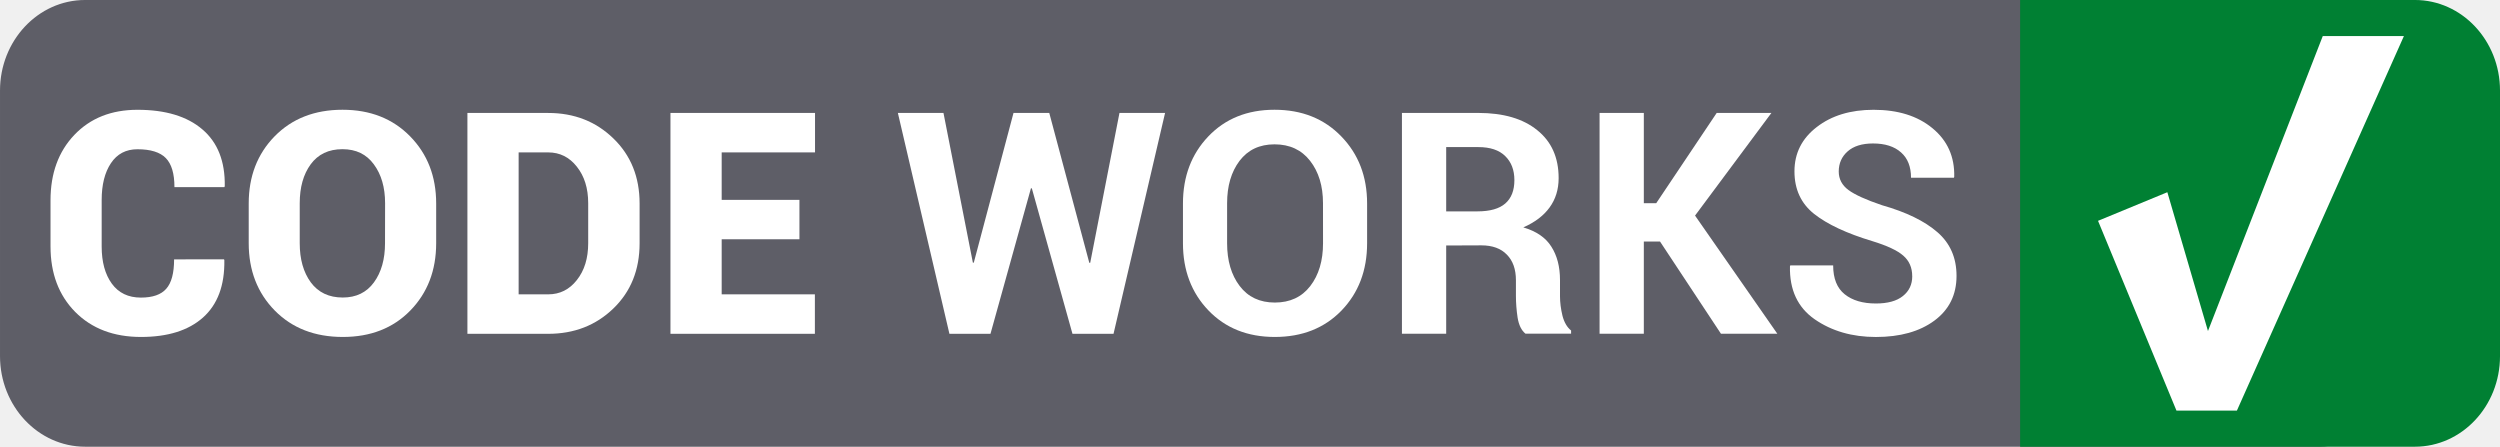
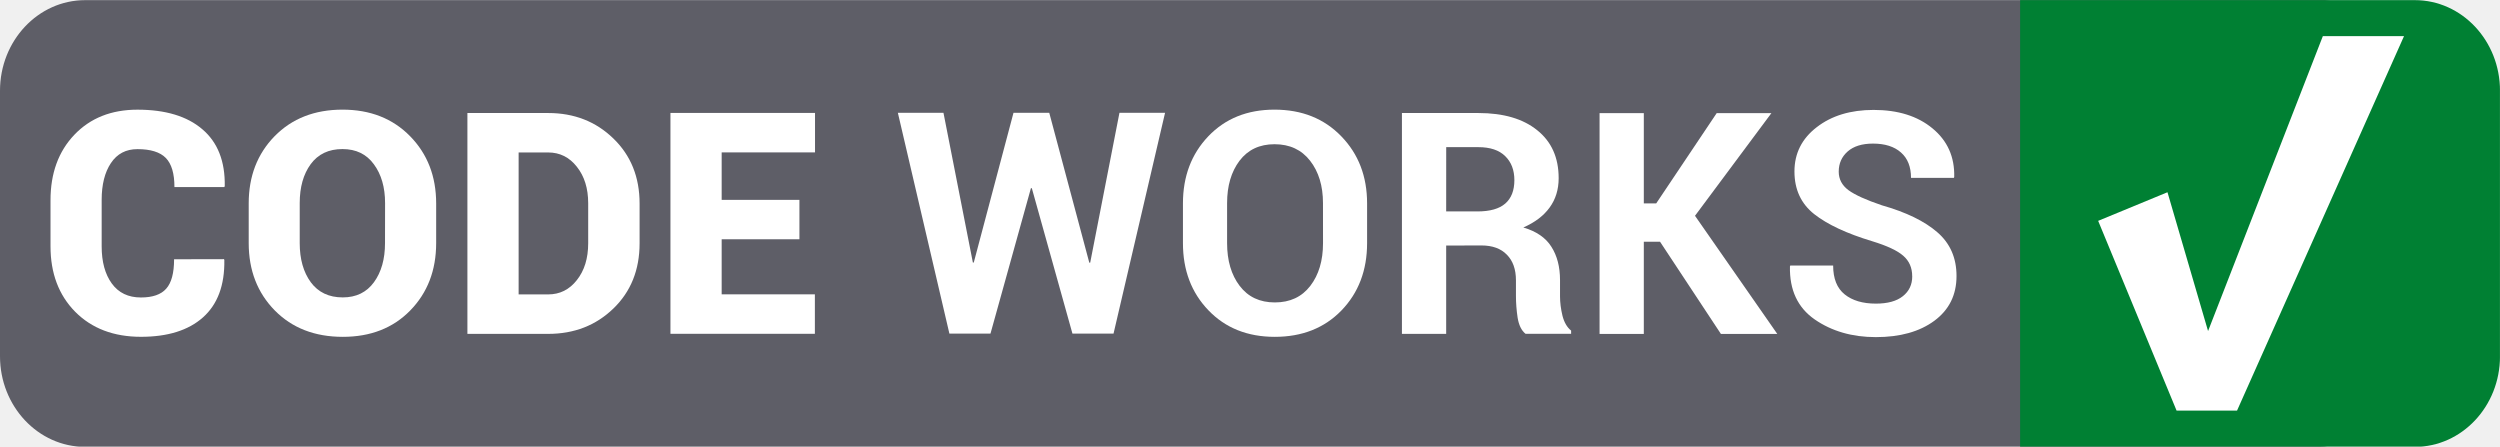
- <svg xmlns="http://www.w3.org/2000/svg" width="71.644mm" height="12.802mm" viewBox="0 0 71.644 12.802" version="1.1" id="svg8">
-   <defs id="defs2">
-     <clipPath clipPathUnits="userSpaceOnUse" id="clipPath4">
-       <rect style="fill:#000000;stroke-width:0.265" id="rect4" width="71.697" height="12.802" x="36.44" y="107.486" rx="2.442" ry="2.597" />
+ <svg xmlns="http://www.w3.org/2000/svg" width="71.644mm" height="12.802mm" version="1.1" viewBox="0 0 71.644 12.802">
+   <defs>
+     <clipPath id="a">
+       <rect x="36.44" y="107.49" width="71.697" height="12.802" rx="2.442" ry="2.597" stroke-width=".265" />
    </clipPath>
  </defs>
-   <g id="layer2" style="display:inline" transform="translate(-30.77588,-64.06216)">
-     <g id="g1201" transform="matrix(0.9992617,0,0,1,-5.637072,-43.42416)" style="stroke-width:1" clip-path="url(#clipPath4)">
-       <g id="g907" transform="translate(-1.825279,-11.88736)" style="stroke-width:1">
-         <rect style="color:#000000;clip-rule:nonzero;display:inline;overflow:visible;visibility:visible;opacity:1;isolation:auto;mix-blend-mode:normal;color-interpolation:sRGB;color-interpolation-filters:linearRGB;solid-color:#000000;solid-opacity:1;fill:#55555f;fill-opacity:0.941;fill-rule:nonzero;stroke-width:0.35;color-rendering:auto;image-rendering:auto;shape-rendering:auto;text-rendering:auto;enable-background:accumulate" id="rect905-3-1-75" width="67.817" height="12.802" x="38.265" y="119.374" ry="1.28" />
-         <g aria-label=" WORKS" style="font-style:normal;font-variant:normal;font-weight:normal;font-stretch:normal;font-size:8.901px;line-height:125%;font-family:MetaNormalLF-Roman;-inkscape-font-specification:'MetaNormalLF-Roman, Normal';text-align:justify;letter-spacing:0px;word-spacing:0px;writing-mode:lr-tb;text-anchor:start;display:inline;fill:#ffffff;fill-opacity:1;stroke:none;stroke-width:0.223px;stroke-linecap:butt;stroke-linejoin:miter;stroke-opacity:1" id="text976-9-6-4-3-0-3">
-           <path d="m 69.505,126.905 h 0.026 l 0.839,-4.294 h 1.308 l -1.478,6.328 h -1.178 l -1.165,-4.168 h -0.026 l -1.16,4.168 h -1.178 l -1.478,-6.328 h 1.308 l 0.843,4.29 h 0.026 l 1.139,-4.29 h 1.026 z" style="line-height:0px;fill:#ffffff;fill-opacity:1;stroke-width:0.223px" id="path909" />
-           <path d="m 77.472,126.344 q 0,1.169 -0.735,1.93 -0.735,0.756 -1.912,0.756 -1.173,0 -1.904,-0.761 -0.73,-0.761 -0.73,-1.925 v -1.139 q 0,-1.16 0.726,-1.921 0.73,-0.765 1.899,-0.765 1.178,0 1.917,0.765 0.739,0.761 0.739,1.921 z m -1.265,-1.147 q 0,-0.739 -0.369,-1.213 -0.369,-0.474 -1.021,-0.474 -0.643,0 -1.004,0.474 -0.356,0.474 -0.356,1.213 v 1.147 q 0,0.752 0.361,1.226 0.361,0.474 1.008,0.474 0.652,0 1.017,-0.474 0.365,-0.474 0.365,-1.226 z" style="font-style:normal;font-variant:normal;font-weight:bold;font-stretch:normal;line-height:0px;font-family:Roboto;-inkscape-font-specification:'Roboto Bold';fill:#ffffff;fill-opacity:1;stroke-width:0.223px" id="path911" />
-           <path d="m 79.74,126.409 v 2.529 h -1.269 v -6.328 h 2.19 q 1.082,0 1.691,0.495 0.613,0.491 0.613,1.373 0,0.487 -0.261,0.843 -0.256,0.352 -0.752,0.569 0.561,0.165 0.804,0.552 0.248,0.387 0.248,0.956 v 0.465 q 0,0.265 0.07,0.556 0.074,0.287 0.248,0.426 v 0.091 h -1.308 q -0.174,-0.139 -0.226,-0.461 -0.048,-0.322 -0.048,-0.622 v -0.448 q 0,-0.474 -0.261,-0.735 -0.256,-0.265 -0.73,-0.265 z m 0,-0.978 h 0.9 q 0.535,0 0.795,-0.226 0.261,-0.226 0.261,-0.669 0,-0.435 -0.265,-0.691 -0.261,-0.256 -0.769,-0.256 H 79.74 Z" style="font-style:normal;font-variant:normal;font-weight:bold;font-stretch:normal;line-height:0px;font-family:Roboto;-inkscape-font-specification:'Roboto Bold';fill:#ffffff;fill-opacity:1;stroke-width:0.223px" id="path913" />
-           <path d="m 85.873,126.296 h -0.465 v 2.642 H 84.139 v -6.328 h 1.269 v 2.586 h 0.356 l 1.734,-2.586 h 1.569 l -2.19,2.942 2.36,3.386 h -1.617 z" style="font-style:normal;font-variant:normal;font-weight:bold;font-stretch:normal;line-height:0px;font-family:Roboto;-inkscape-font-specification:'Roboto Bold';fill:#ffffff;fill-opacity:1;stroke-width:0.223px" id="path915" />
-           <path d="m 93.105,127.287 q 0,-0.365 -0.256,-0.587 -0.252,-0.222 -0.891,-0.417 -1.095,-0.33 -1.665,-0.778 -0.565,-0.448 -0.565,-1.221 0,-0.778 0.639,-1.269 0.639,-0.495 1.63,-0.495 1.052,0 1.691,0.53 0.643,0.53 0.622,1.391 l -0.009,0.026 h -1.23 q 0,-0.474 -0.287,-0.726 -0.287,-0.256 -0.804,-0.256 -0.469,0 -0.726,0.226 -0.256,0.226 -0.256,0.578 0,0.322 0.278,0.53 0.278,0.204 0.961,0.435 1.043,0.296 1.591,0.774 0.548,0.474 0.548,1.252 0,0.813 -0.635,1.282 -0.635,0.469 -1.678,0.469 -1.021,0 -1.756,-0.508 -0.73,-0.508 -0.708,-1.517 l 0.009,-0.026 h 1.23 q 0,0.561 0.33,0.826 0.33,0.265 0.895,0.265 0.509,0 0.774,-0.213 0.269,-0.213 0.269,-0.569 z" style="font-style:normal;font-variant:normal;font-weight:bold;font-stretch:normal;line-height:0px;font-family:Roboto;-inkscape-font-specification:'Roboto Bold';fill:#ffffff;fill-opacity:1;stroke-width:0.223px" id="path917" />
+   <g transform="translate(-30.776 -64.062)">
+     <g transform="matrix(.99926 0 0 1 -5.6371 -43.424)" clip-path="url(#a)" stroke-width="1">
+       <g transform="translate(-1.8253 -11.887)" stroke-width="1">
+         <rect x="38.265" y="119.37" width="67.817" height="12.802" ry="1.28" color="#000000" color-rendering="auto" fill="#55555f" fill-opacity=".941" image-rendering="auto" shape-rendering="auto" solid-color="#000000" stroke-width=".35" style="isolation:auto;mix-blend-mode:normal" />
+         <g>
+           <g fill="#fff" stroke-width=".223px" aria-label=" WORKS">
+             <path d="m69.505 126.9h0.026l0.839-4.294h1.308l-1.478 6.328h-1.178l-1.165-4.168h-0.026l-1.16 4.168h-1.178l-1.478-6.328h1.308l0.843 4.29h0.026l1.139-4.29h1.026z" />
+             <path d="m77.472 126.34q0 1.169-0.735 1.93-0.735 0.756-1.912 0.756-1.173 0-1.904-0.761t-0.73-1.925v-1.139q0-1.16 0.726-1.921 0.73-0.765 1.899-0.765 1.178 0 1.917 0.765 0.739 0.761 0.739 1.921zm-1.265-1.147q0-0.739-0.369-1.213t-1.021-0.474q-0.643 0-1.004 0.474-0.356 0.474-0.356 1.213v1.147q0 0.752 0.361 1.226 0.361 0.474 1.008 0.474 0.652 0 1.017-0.474 0.365-0.474 0.365-1.226z" />
+             <path d="m79.74 126.41v2.53h-1.269v-6.328h2.191q1.082 0 1.691 0.495 0.613 0.491 0.613 1.373 0 0.487-0.261 0.843-0.256 0.352-0.752 0.569 0.561 0.165 0.804 0.552 0.248 0.387 0.248 0.956v0.465q0 0.265 0.07 0.556 0.074 0.287 0.248 0.426v0.091h-1.308q-0.174-0.139-0.226-0.461-0.048-0.322-0.048-0.622v-0.448q0-0.474-0.261-0.735-0.256-0.265-0.73-0.265zm0-0.978h0.9q0.535 0 0.795-0.226t0.261-0.669q0-0.435-0.265-0.691-0.261-0.256-0.769-0.256h-0.921z" />
+             <path d="m85.873 126.3h-0.465v2.643h-1.269v-6.328h1.269v2.586h0.356l1.734-2.586h1.569l-2.191 2.942 2.36 3.386h-1.617z" />
+             <path d="m93.105 127.29q0-0.365-0.256-0.587-0.252-0.222-0.891-0.417-1.095-0.33-1.665-0.778-0.565-0.448-0.565-1.221 0-0.778 0.639-1.269 0.639-0.495 1.63-0.495 1.052 0 1.691 0.53 0.643 0.53 0.622 1.391l-0.009 0.026h-1.23q0-0.474-0.287-0.726-0.287-0.256-0.804-0.256-0.469 0-0.726 0.226-0.256 0.226-0.256 0.578 0 0.322 0.278 0.53 0.278 0.204 0.961 0.435 1.043 0.296 1.591 0.774 0.548 0.474 0.548 1.252 0 0.813-0.635 1.282-0.635 0.469-1.678 0.469-1.021 0-1.756-0.508-0.73-0.508-0.708-1.517l0.009-0.026h1.23q0 0.561 0.33 0.826 0.33 0.265 0.895 0.265 0.508 0 0.774-0.213 0.269-0.213 0.269-0.569z" />
+           </g>
+           <g fill="#fff" stroke-width=".223px" aria-label="CODE">
+             <path d="m44.69 126.8 0.009 0.026q0.017 1.082-0.613 1.643-0.626 0.556-1.778 0.556-1.173 0-1.886-0.717-0.708-0.717-0.708-1.877v-1.321q0-1.156 0.682-1.873 0.687-0.721 1.812-0.721 1.204 0 1.86 0.561 0.661 0.561 0.643 1.63l-0.013 0.026h-1.43q0-0.582-0.248-0.834t-0.813-0.252q-0.495 0-0.761 0.4-0.265 0.396-0.265 1.056v1.33q0 0.665 0.291 1.065 0.291 0.4 0.834 0.4 0.504 0 0.726-0.252 0.226-0.252 0.226-0.843z" />
+             <path d="m50.774 126.34q0 1.169-0.743 1.93-0.739 0.756-1.934 0.756-1.204 0-1.951-0.756-0.748-0.761-0.748-1.93v-1.139q0-1.165 0.743-1.925 0.748-0.761 1.947-0.761 1.191 0 1.938 0.761t0.748 1.925zm-1.465-1.147q0-0.678-0.322-1.113-0.317-0.435-0.9-0.435-0.595 0-0.913 0.435-0.313 0.43-0.313 1.113v1.147q0 0.687 0.317 1.121 0.322 0.435 0.917 0.435 0.578 0 0.895-0.435 0.317-0.435 0.317-1.121z" />
+             <path d="m51.67 128.94v-6.328h2.317q1.117 0 1.869 0.73 0.752 0.726 0.752 1.865v1.139q0 1.143-0.752 1.869t-1.869 0.726zm1.469-5.198v4.068h0.848q0.5 0 0.821-0.409 0.326-0.409 0.326-1.056v-1.147q0-0.639-0.326-1.047-0.322-0.409-0.821-0.409z" />
+             <path d="m61.192 126.23h-2.23v1.578h2.673v1.13h-4.142v-6.328h4.146v1.13h-2.677v1.36h2.23z" />
+           </g>
+           <path d="m96.2 119.37v12.802h12.481c0.709 0 1.28-0.571 1.28-1.28v-10.241c0-0.709-0.571-1.28-1.28-1.28h-9.843z" color="#000000" color-rendering="auto" fill="#008033" image-rendering="auto" shape-rendering="auto" solid-color="#000000" stroke-width=".15" style="isolation:auto;mix-blend-mode:normal" />
+           <path d="m101.59 128.86 3.292-8.452h2.328l-4.789 10.732h-1.734l-2.249-5.438 1.988-0.82z" fill="#fff" />
        </g>
-         <g aria-label="CODE" style="font-style:normal;font-variant:normal;font-weight:normal;font-stretch:normal;font-size:8.901px;line-height:125%;font-family:MetaNormalLF-Roman;-inkscape-font-specification:'MetaNormalLF-Roman, Normal';text-align:justify;letter-spacing:0px;word-spacing:0px;writing-mode:lr-tb;text-anchor:start;display:inline;fill:#ffffff;fill-opacity:1;stroke:none;stroke-width:0.223px;stroke-linecap:butt;stroke-linejoin:miter;stroke-opacity:1" id="text986-9-3-1-5-7-29">
-           <path d="m 44.69,126.805 0.009,0.026 q 0.017,1.082 -0.613,1.643 -0.626,0.556 -1.778,0.556 -1.173,0 -1.886,-0.717 -0.708,-0.717 -0.708,-1.878 v -1.321 q 0,-1.156 0.682,-1.873 0.687,-0.721 1.812,-0.721 1.204,0 1.86,0.561 0.661,0.561 0.643,1.63 l -0.013,0.026 h -1.43 q 0,-0.582 -0.248,-0.834 -0.248,-0.252 -0.813,-0.252 -0.495,0 -0.761,0.4 -0.265,0.396 -0.265,1.056 v 1.33 q 0,0.665 0.291,1.065 0.291,0.4 0.834,0.4 0.504,0 0.726,-0.252 0.226,-0.252 0.226,-0.843 z" style="font-style:normal;font-variant:normal;font-weight:normal;font-stretch:normal;font-family:Roboto;-inkscape-font-specification:Roboto;fill:#ffffff;fill-opacity:1;stroke-width:0.223px" id="path920" />
-           <path d="m 50.774,126.344 q 0,1.169 -0.743,1.93 -0.739,0.756 -1.934,0.756 -1.204,0 -1.951,-0.756 -0.748,-0.761 -0.748,-1.93 v -1.139 q 0,-1.165 0.743,-1.925 0.748,-0.761 1.947,-0.761 1.191,0 1.938,0.761 0.748,0.761 0.748,1.925 z m -1.465,-1.147 q 0,-0.678 -0.322,-1.113 -0.317,-0.435 -0.9,-0.435 -0.595,0 -0.913,0.435 -0.313,0.43 -0.313,1.113 v 1.147 q 0,0.687 0.317,1.121 0.322,0.435 0.917,0.435 0.578,0 0.895,-0.435 0.317,-0.435 0.317,-1.121 z" style="font-style:normal;font-variant:normal;font-weight:normal;font-stretch:normal;font-family:Roboto;-inkscape-font-specification:Roboto;fill:#ffffff;fill-opacity:1;stroke-width:0.223px" id="path922" />
-           <path d="m 51.67,128.939 v -6.328 h 2.317 q 1.117,0 1.869,0.73 0.752,0.726 0.752,1.865 v 1.139 q 0,1.143 -0.752,1.869 -0.752,0.726 -1.869,0.726 z m 1.469,-5.198 v 4.068 h 0.848 q 0.5,0 0.821,-0.409 0.326,-0.409 0.326,-1.056 v -1.147 q 0,-0.639 -0.326,-1.047 -0.322,-0.409 -0.821,-0.409 z" style="font-style:normal;font-variant:normal;font-weight:normal;font-stretch:normal;font-family:Roboto;-inkscape-font-specification:Roboto;fill:#ffffff;fill-opacity:1;stroke-width:0.223px" id="path924" />
-           <path d="m 61.192,126.231 h -2.23 v 1.578 h 2.673 v 1.13 h -4.142 v -6.328 h 4.146 v 1.13 h -2.677 v 1.36 H 61.192 Z" style="font-style:normal;font-variant:normal;font-weight:normal;font-stretch:normal;font-family:Roboto;-inkscape-font-specification:Roboto;fill:#ffffff;fill-opacity:1;stroke-width:0.223px" id="path926" />
-         </g>
-         <path style="color:#000000;clip-rule:nonzero;display:inline;overflow:visible;visibility:visible;opacity:1;isolation:auto;mix-blend-mode:normal;color-interpolation:sRGB;color-interpolation-filters:linearRGB;solid-color:#000000;solid-opacity:1;fill:#008033;fill-opacity:1;fill-rule:nonzero;stroke-width:0.15;color-rendering:auto;image-rendering:auto;shape-rendering:auto;text-rendering:auto;enable-background:accumulate" d="m 96.2,119.374 v 12.802 h 2.638 4.934 4.91 c 0.709,0 1.281,-0.571 1.281,-1.281 v -10.241 c 0,-0.709 -0.571,-1.28 -1.281,-1.28 h -4.91 -4.934 z" id="rect905-3-1-6-2" />
-         <path id="path951-7-9-3-9-3-6-8-7" style="font-style:normal;font-variant:normal;font-weight:normal;font-stretch:normal;font-size:40px;line-height:125%;font-family:MetaNormalLF-Roman;-inkscape-font-specification:'MetaNormalLF-Roman, Normal';text-align:justify;letter-spacing:-42.88px;word-spacing:0px;writing-mode:lr-tb;text-anchor:start;display:inline;fill:#ffffff;fill-opacity:1;stroke:none;stroke-width:0.127px;stroke-linecap:butt;stroke-linejoin:miter;stroke-opacity:1" d="m 101.587,128.86 3.292,-8.452 h 2.327 l -4.789,10.732 h -1.734 l -2.249,-5.438 1.988,-0.82 z" />
      </g>
    </g>
  </g>
</svg>
